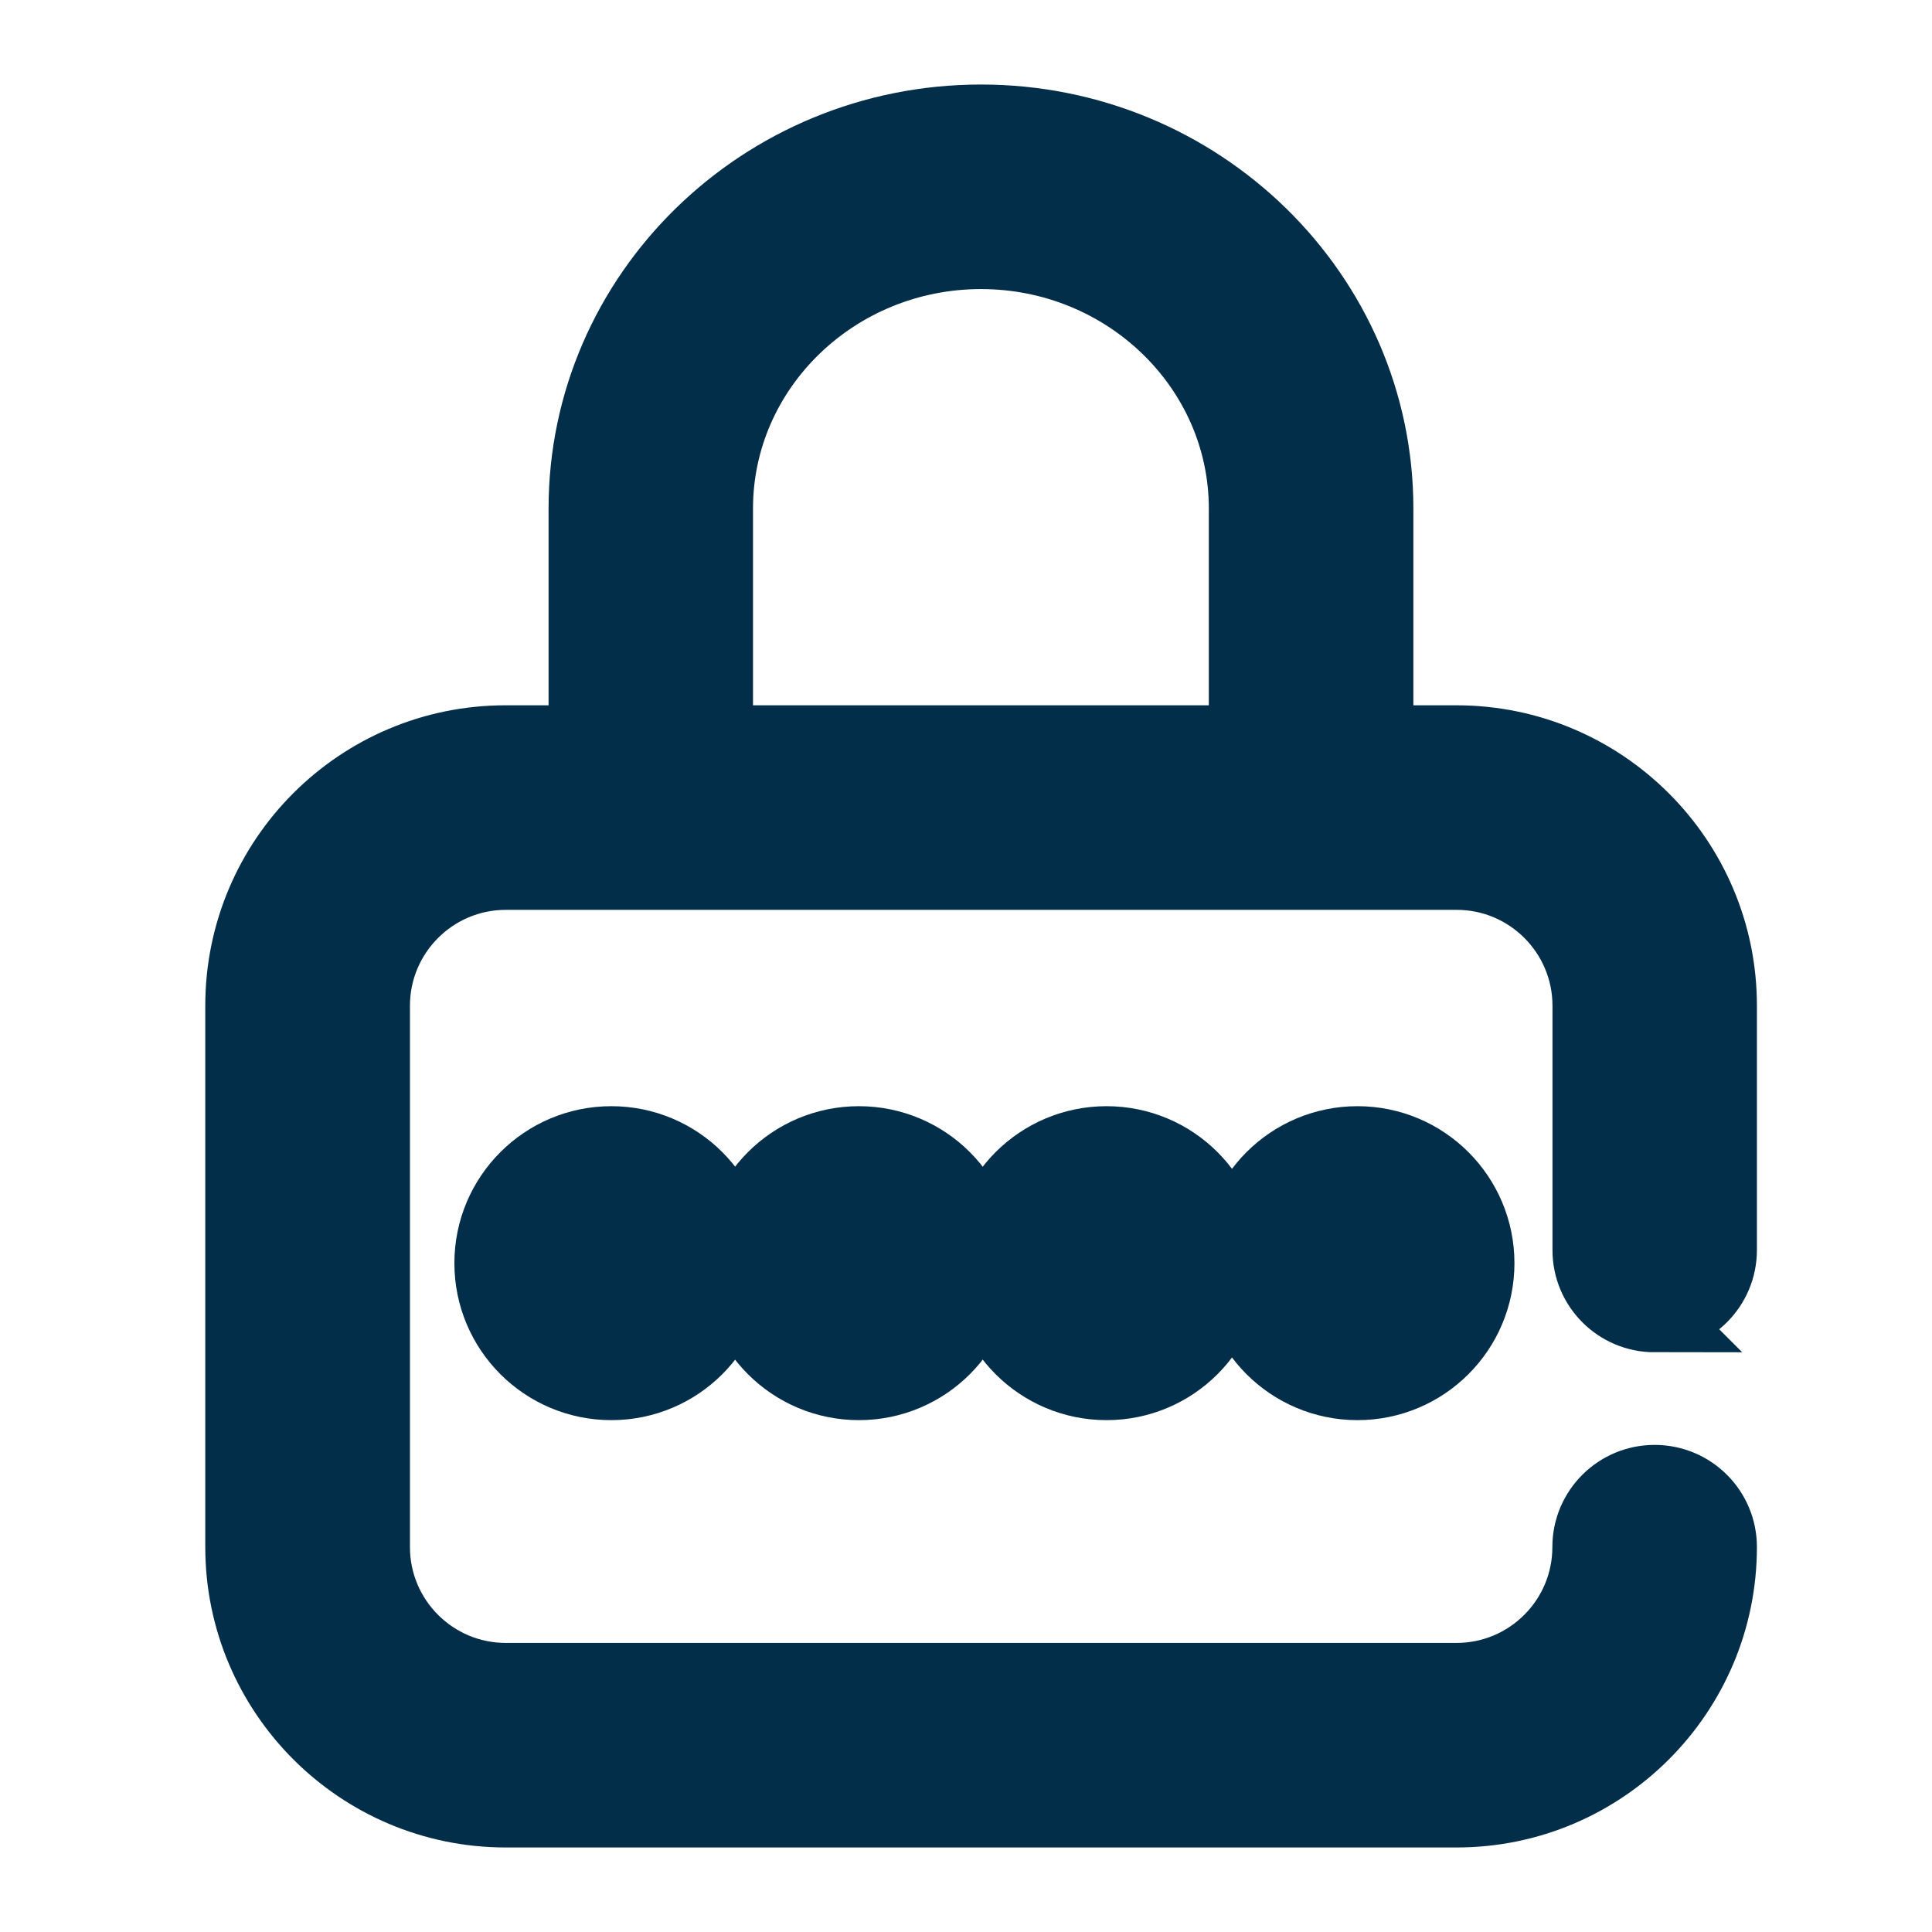
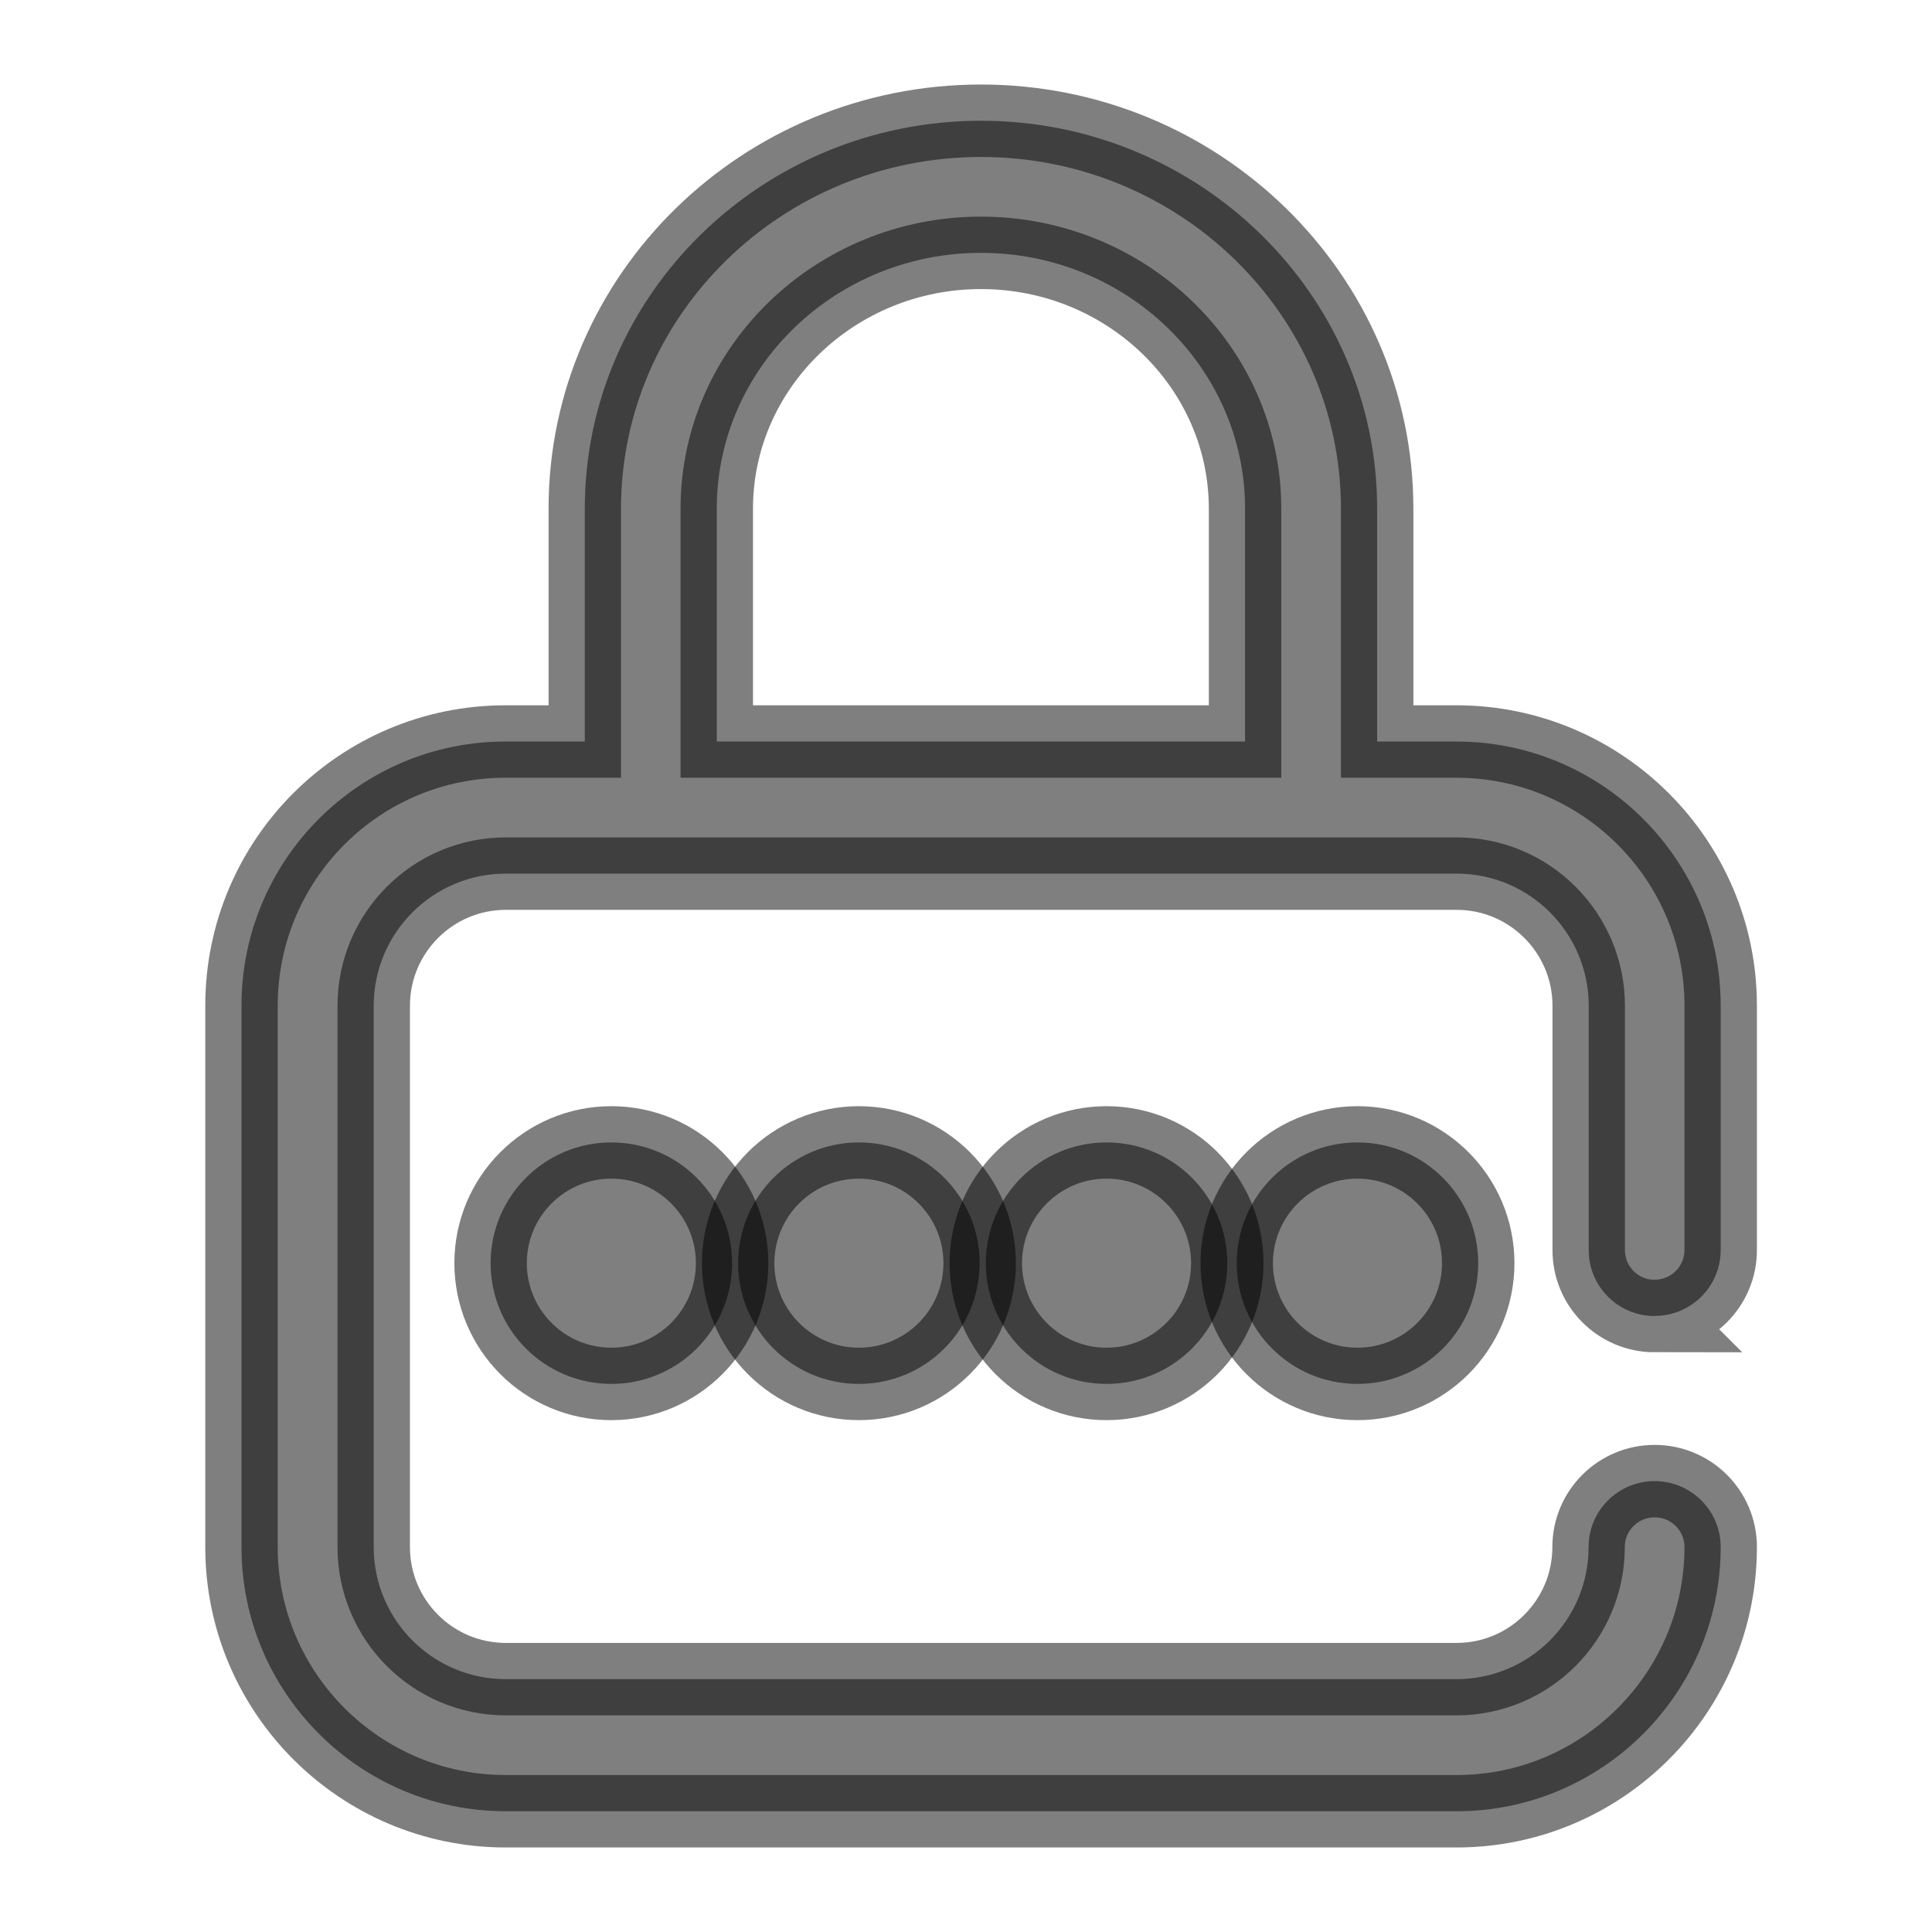
<svg xmlns="http://www.w3.org/2000/svg" width="16" height="16" viewBox="0 0 16 16">
-   <g fill="#032E49" stroke="#032E49" stroke-width=".6">
+   <g fill="rgba(0,0,0,0.5)" stroke="rgba(0,0,0,0.5)" stroke-width=".6">
    <circle cx="11.242" cy="10.461" r="1" />
    <path d="M13.703 10.898c.302 0 .547-.244.547-.546V8.328c0-1.206-.981-2.187-2.188-2.187h-.657V4.212C11.405 2.441 9.933 1 8.124 1c-1.81 0-3.281 1.44-3.281 3.212v1.929h-.655C2.98 6.14 2 7.12 2 8.328v4.485C2 14.018 2.981 15 4.188 15h7.875c1.206 0 2.187-.981 2.187-2.188 0-.302-.245-.546-.547-.546-.302 0-.547.244-.547.546 0 .604-.49 1.094-1.094 1.094H4.189c-.604 0-1.094-.49-1.094-1.094V8.329c0-.603.49-1.094 1.094-1.094h7.875c.603 0 1.093.491 1.093 1.094v2.024c0 .302.245.546.547.546zm-3.392-4.757H5.936V4.212c0-1.168.982-2.118 2.188-2.118 1.206 0 2.187.95 2.187 2.118v1.929z" />
    <circle cx="7.113" cy="10.461" r="1" />
    <circle cx="5.063" cy="10.461" r="1" />
    <circle cx="9.164" cy="10.461" r="1" />
  </g>
</svg>
